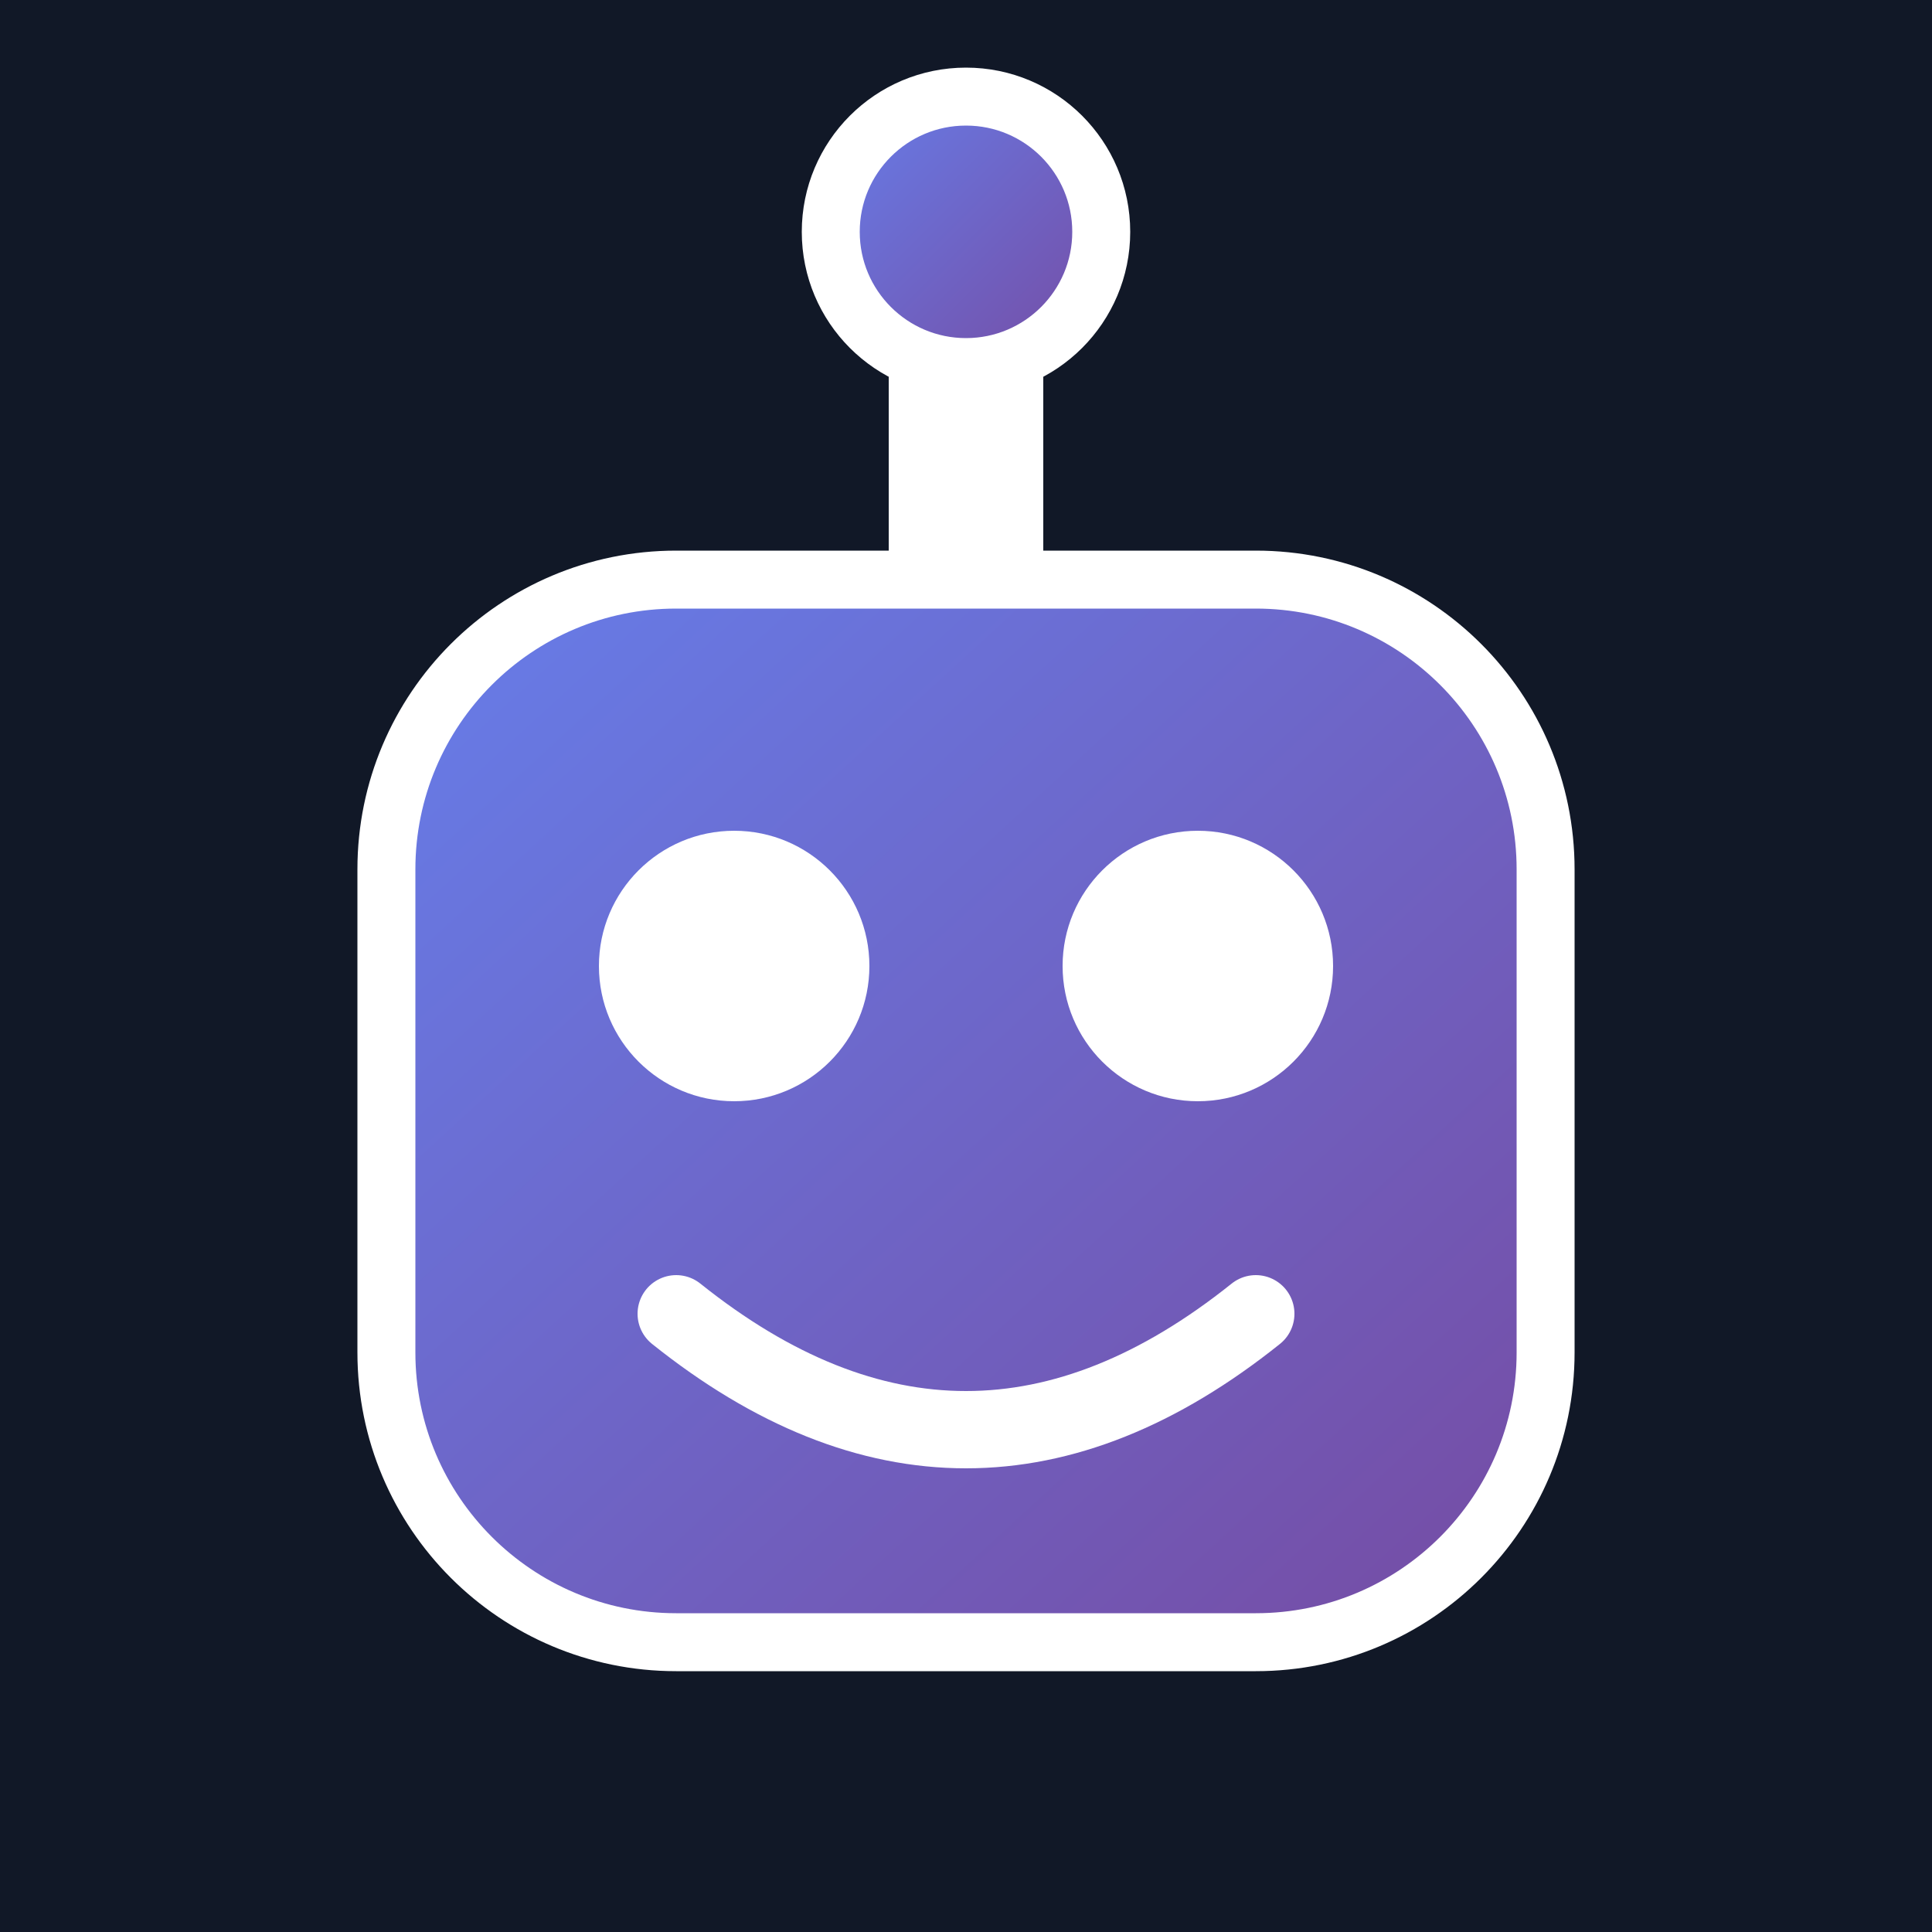
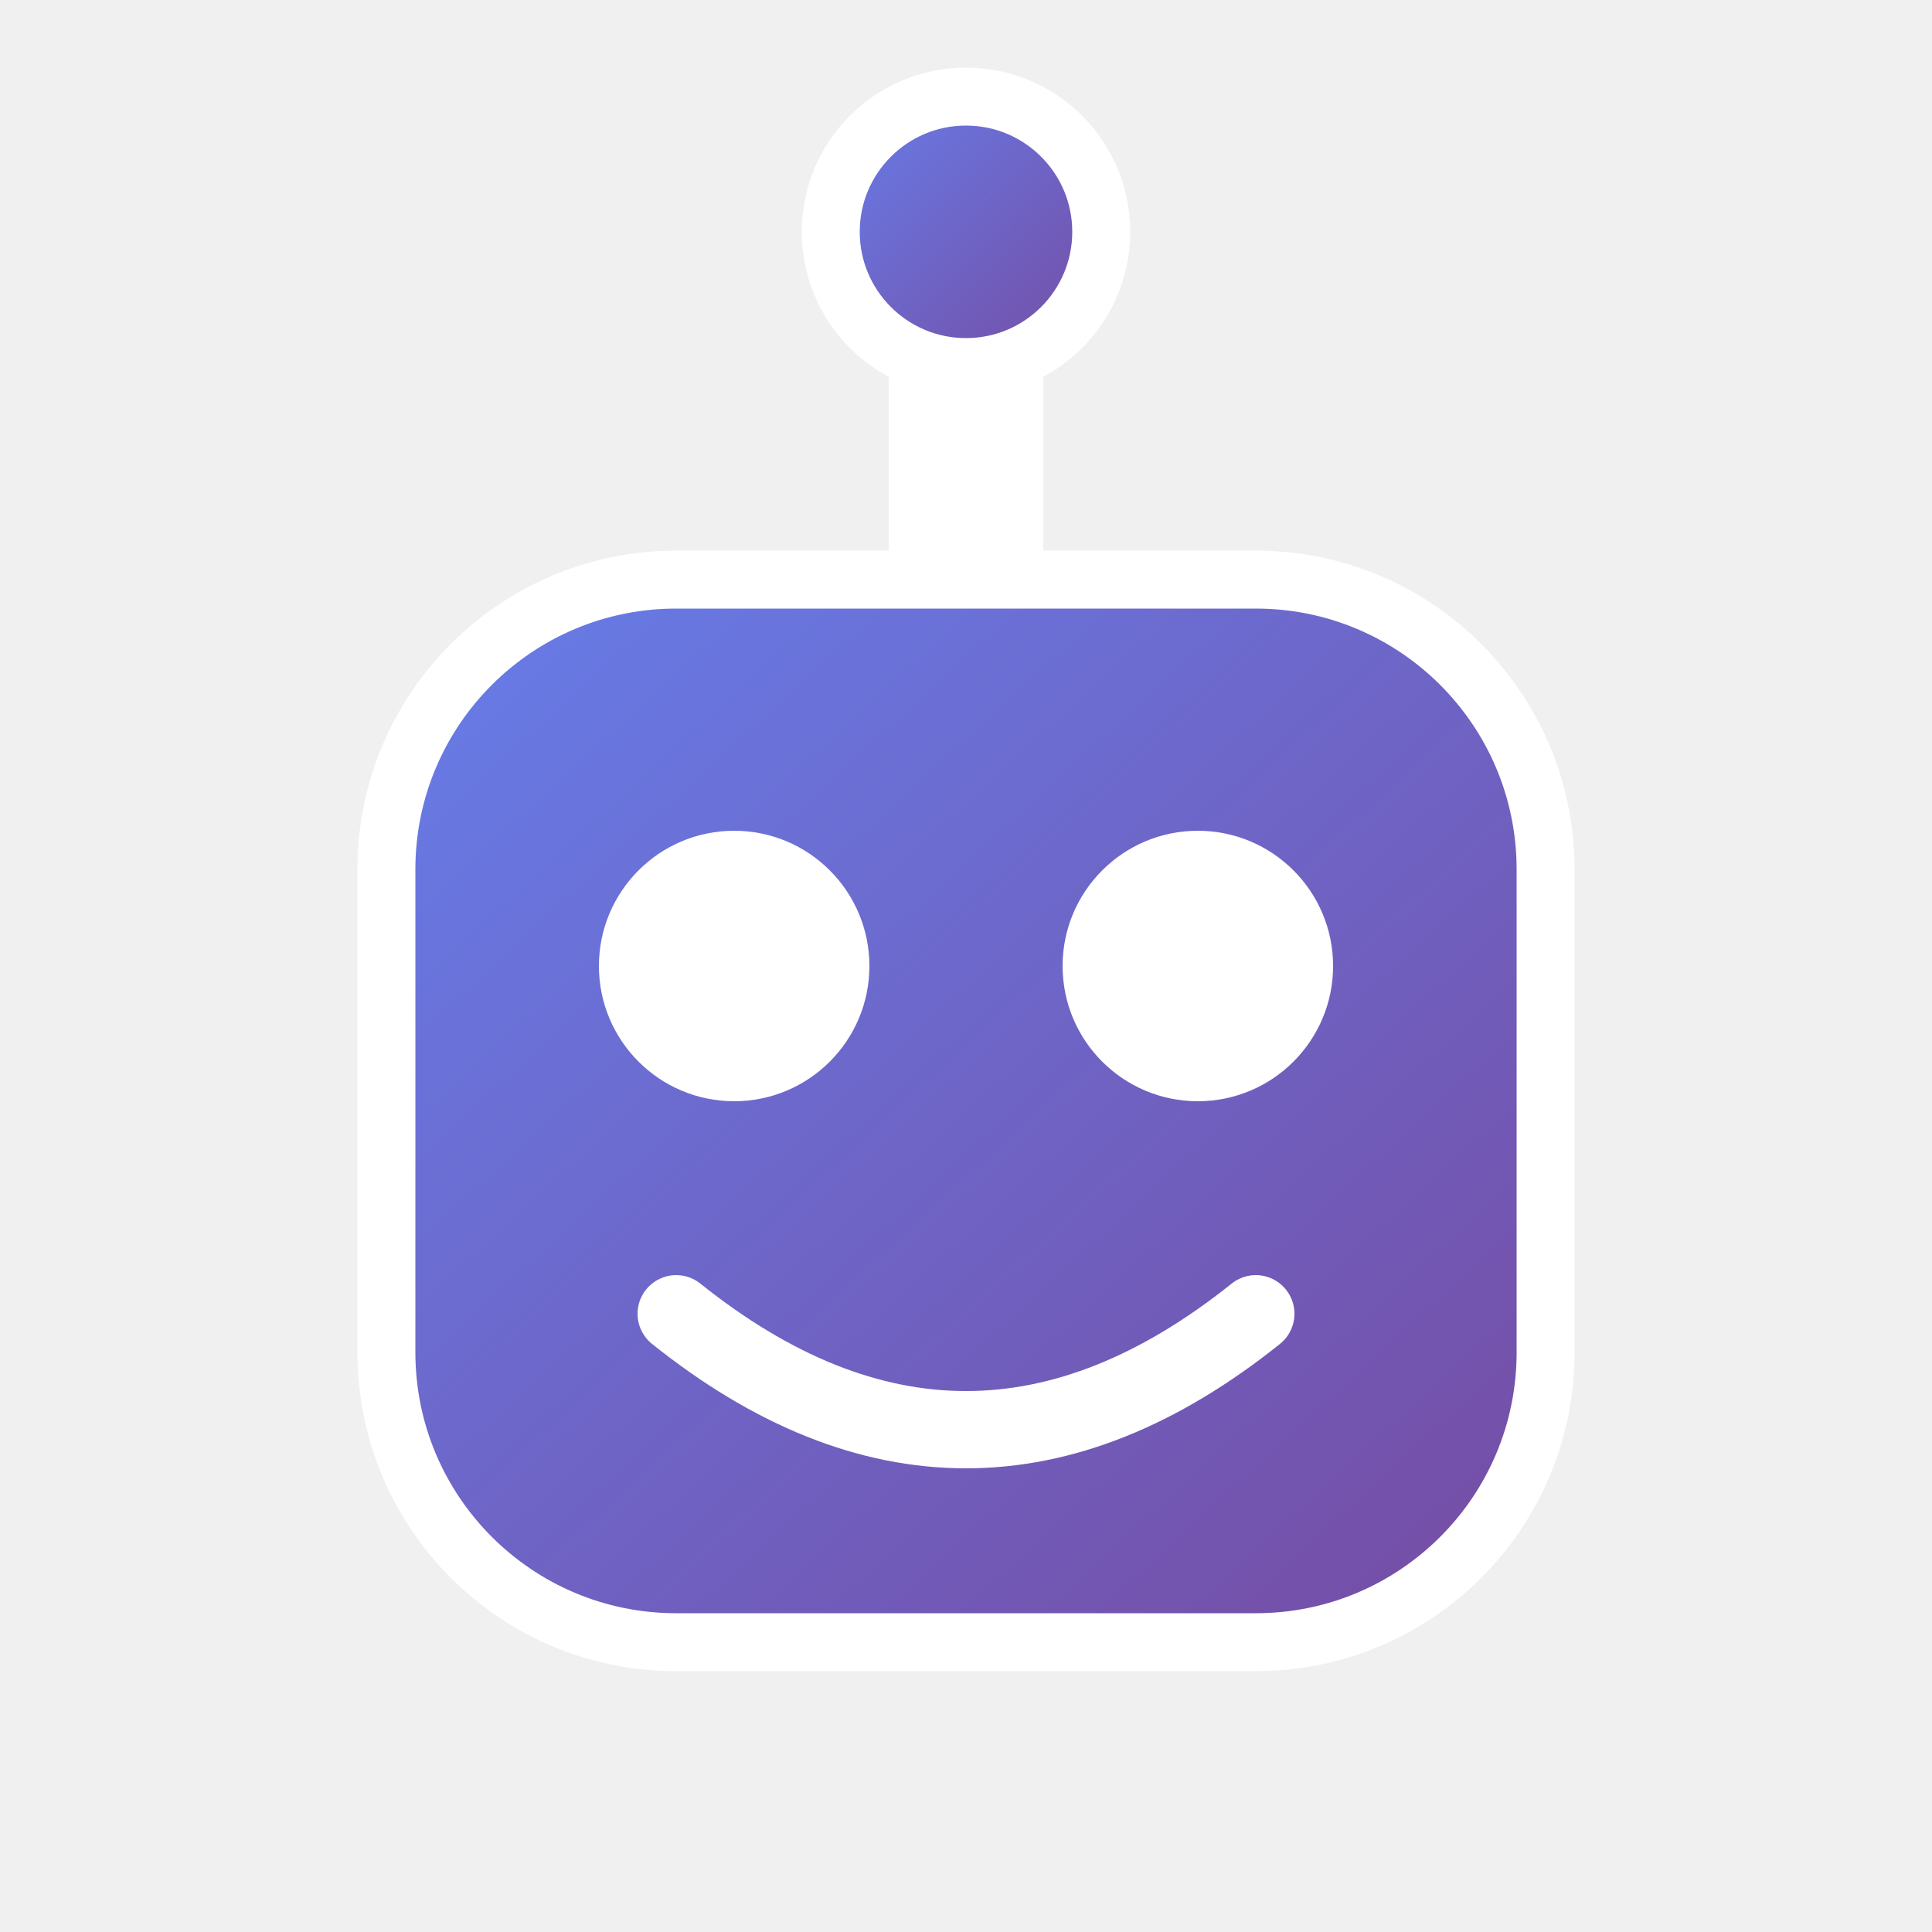
<svg xmlns="http://www.w3.org/2000/svg" width="100" height="100" viewBox="0 0 100 100">
  <defs>
    <linearGradient id="faviconGradient" x1="0%" y1="0%" x2="100%" y2="100%">
      <stop offset="0%" style="stop-color:#667eea;stop-opacity:1" />
      <stop offset="100%" style="stop-color:#764ba2;stop-opacity:1" />
    </linearGradient>
  </defs>
-   <rect width="100" height="100" fill="#111827" />
  <line x1="50" y1="32" x2="50" y2="15" stroke="#FFFFFF" stroke-width="8" stroke-linecap="round" />
  <line x1="50" y1="32" x2="50" y2="15" stroke="url(#faviconGradient)" stroke-width="4" stroke-linecap="round" />
  <rect x="20" y="30" width="60" height="55" rx="15" fill="url(#faviconGradient)" stroke="#FFFFFF" stroke-width="3" />
  <circle cx="50" cy="12" r="7" fill="url(#faviconGradient)" stroke="#FFFFFF" stroke-width="3" />
  <circle cx="38" cy="50" r="7" fill="#FFFFFF" />
  <circle cx="62" cy="50" r="7" fill="#FFFFFF" />
  <path d="M 35 68 Q 50 80 65 68" stroke="#FFFFFF" stroke-width="4" fill="none" stroke-linecap="round" />
</svg>
